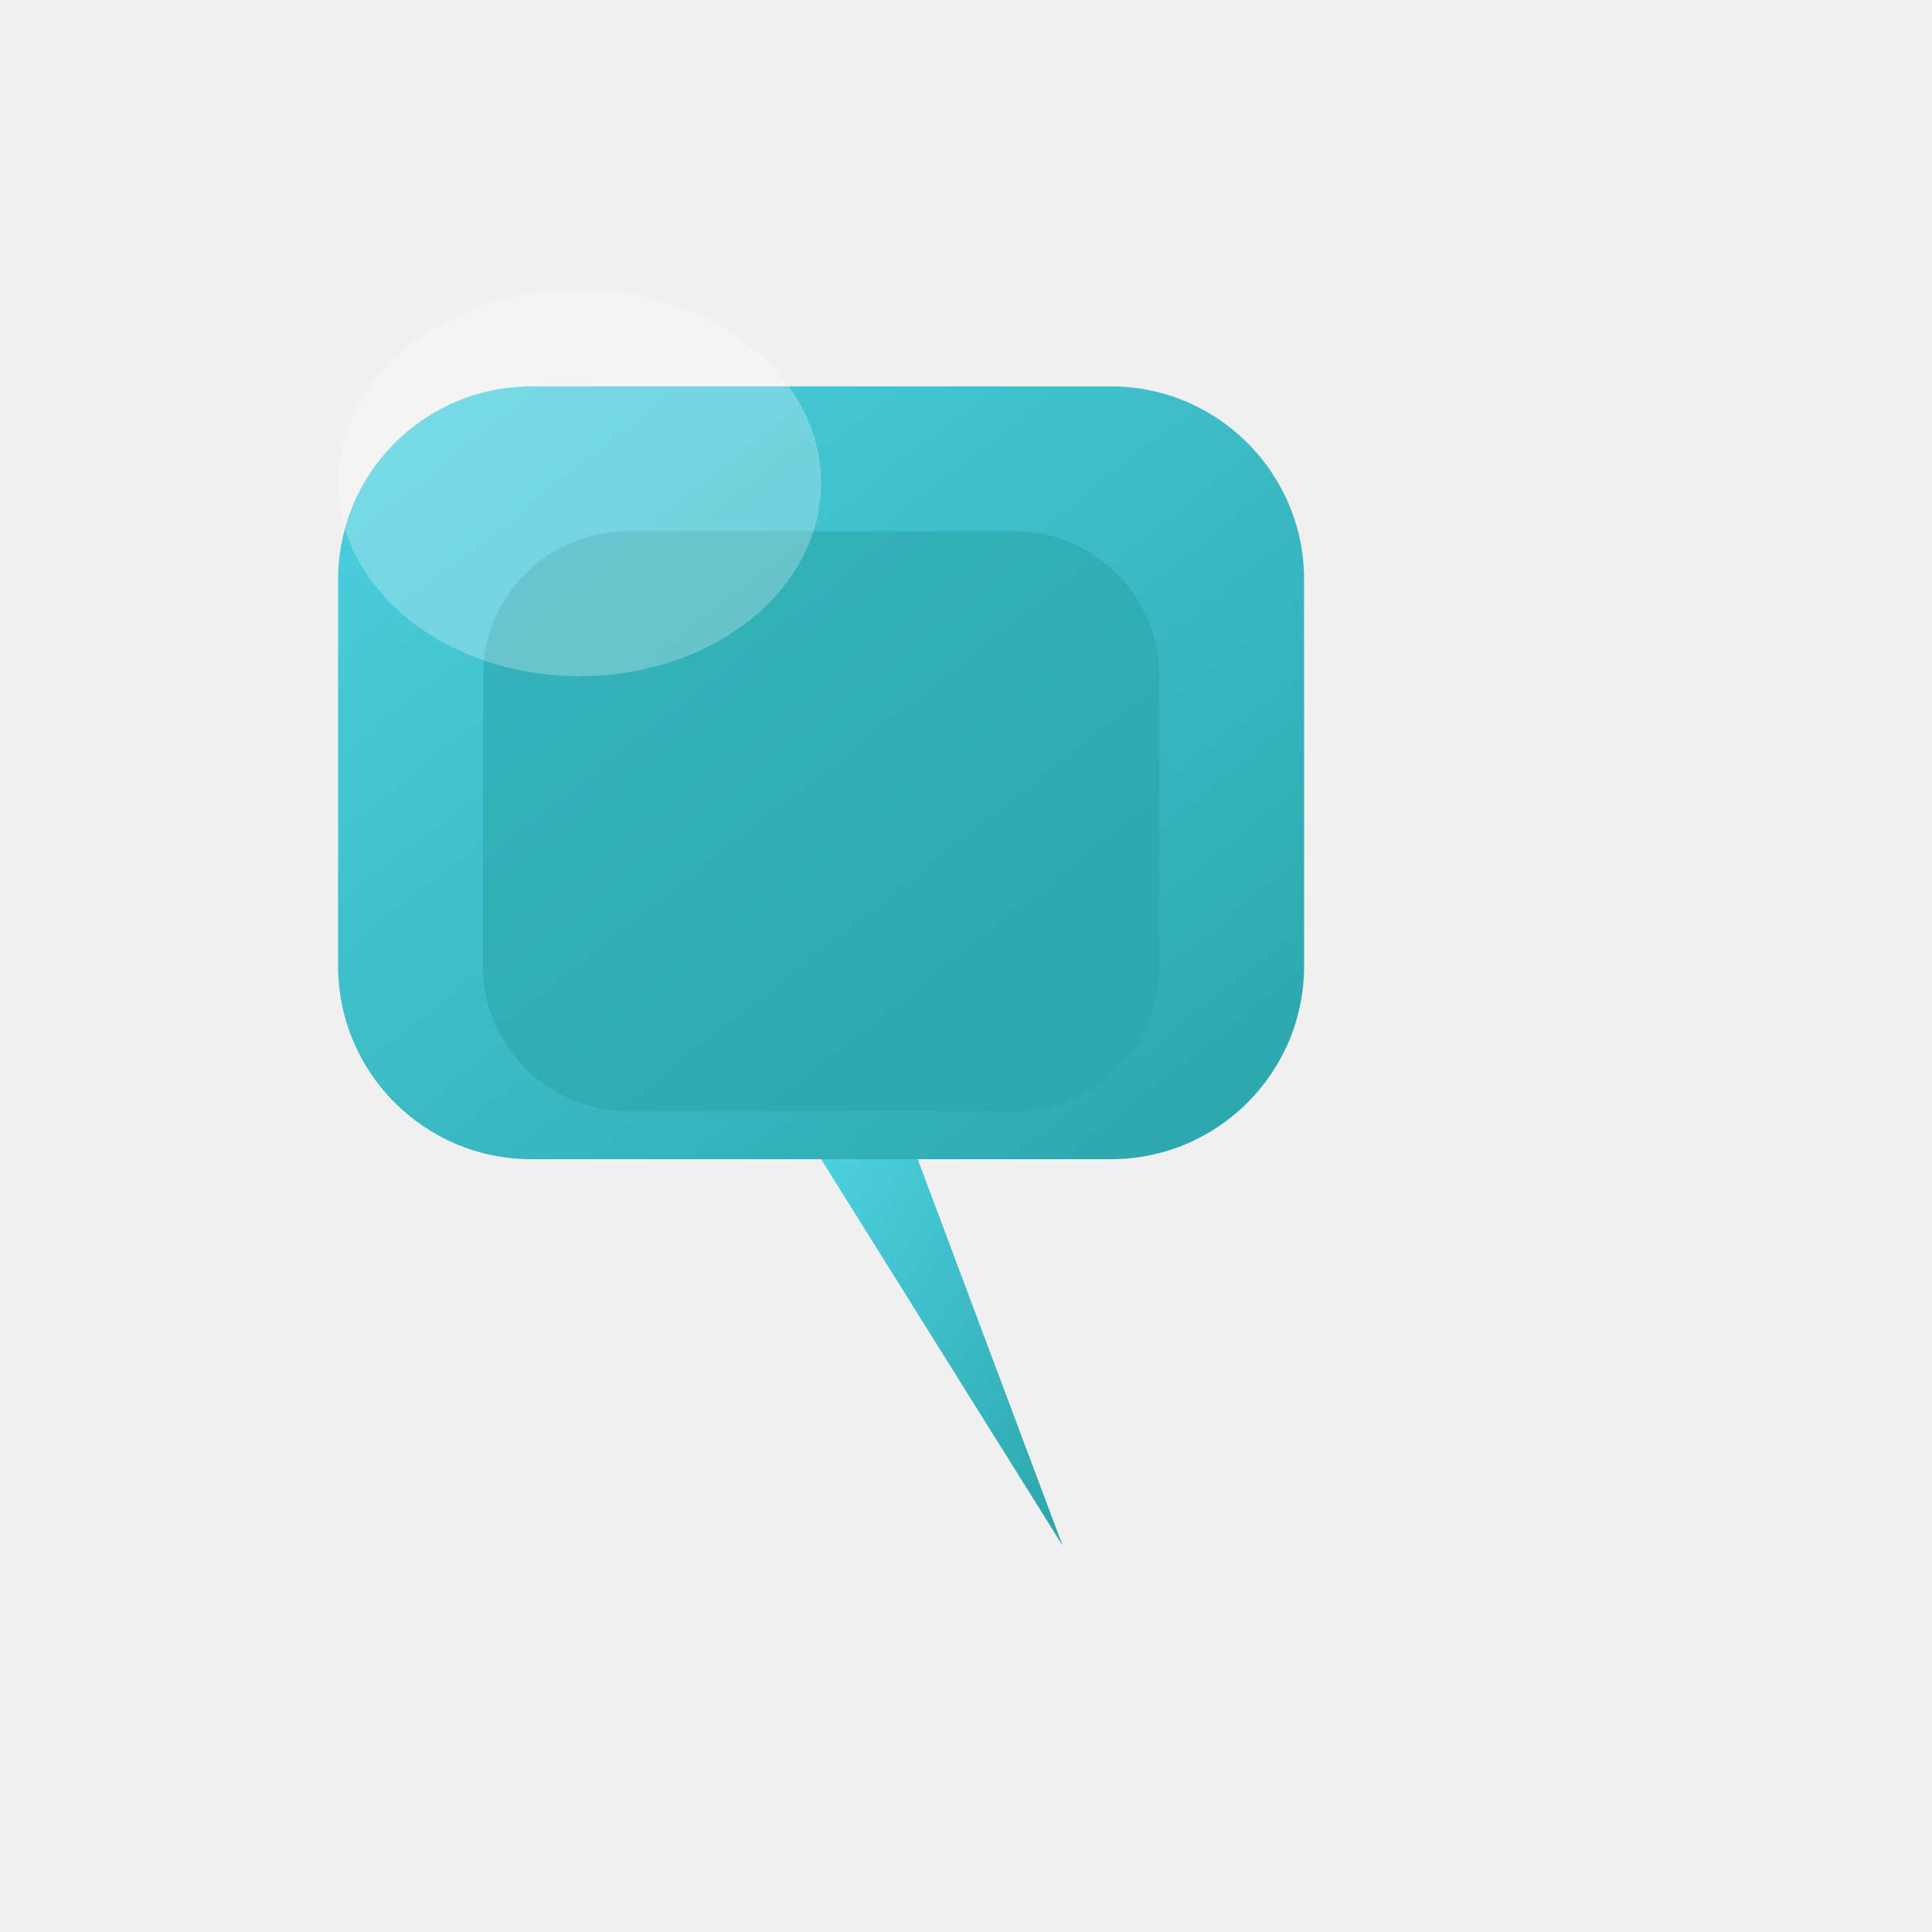
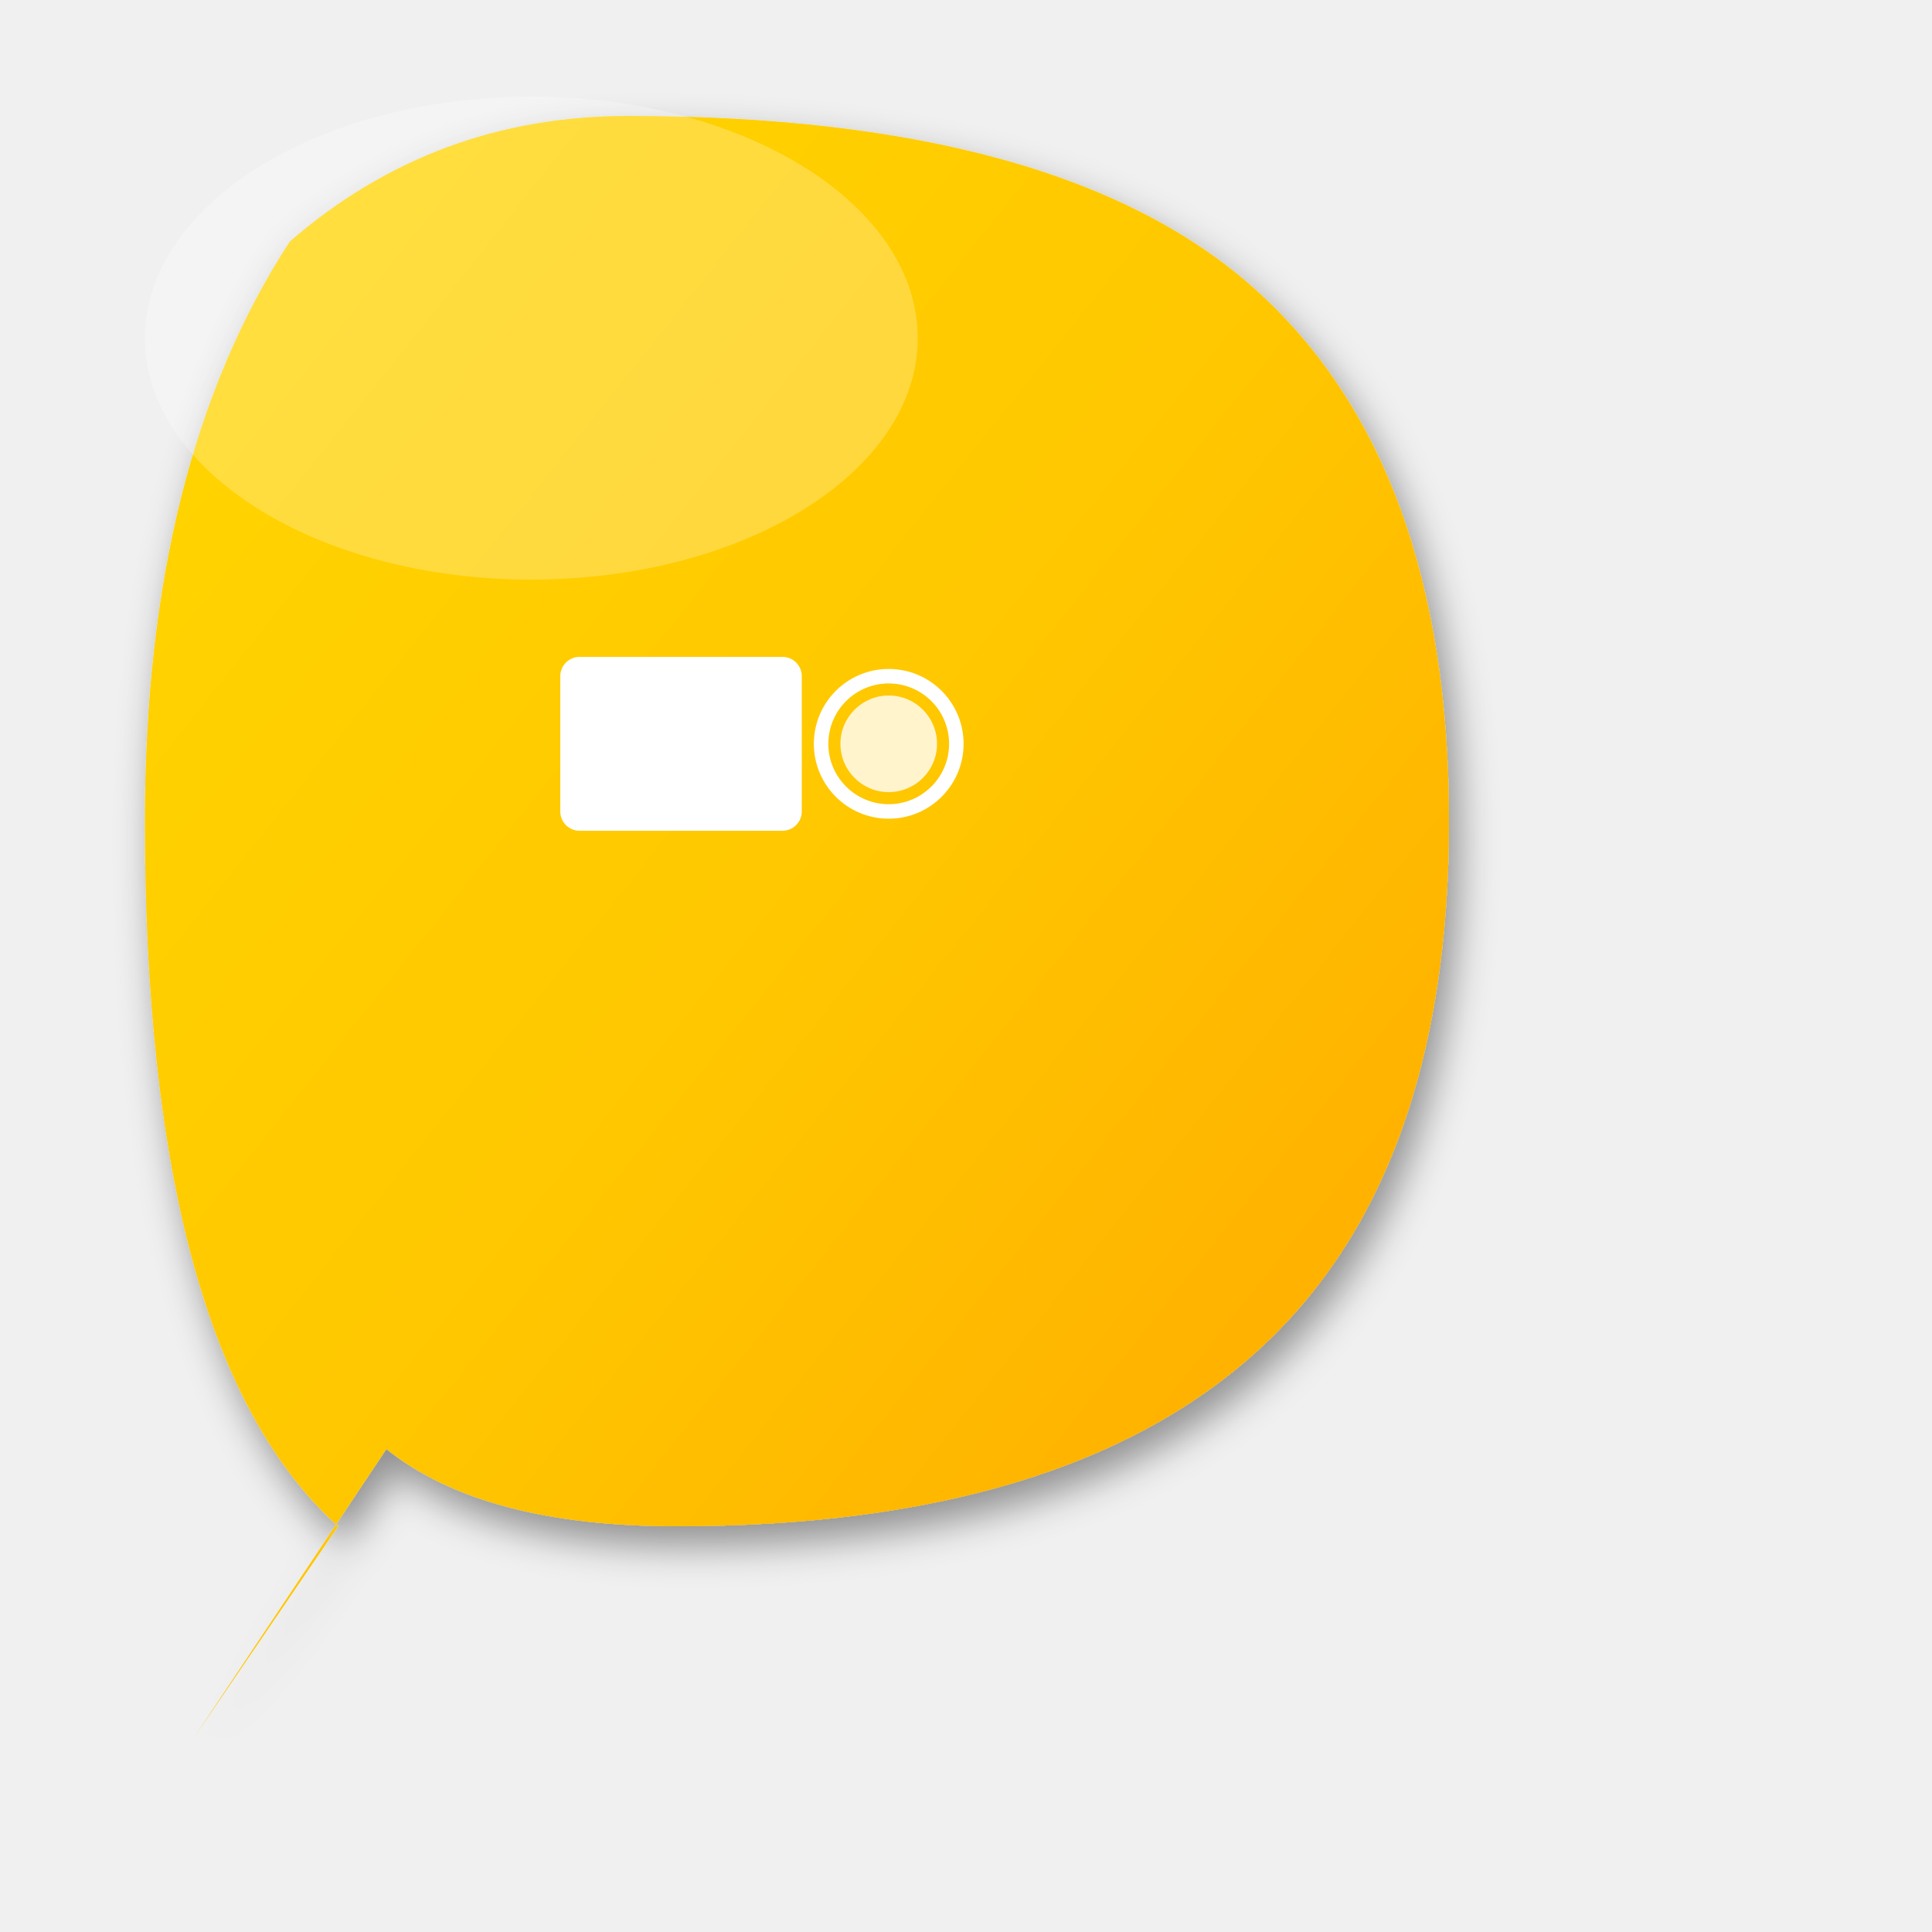
<svg xmlns="http://www.w3.org/2000/svg" viewBox="0 0 200 200">
  <defs>
-     <linearGradient id="chatGrad" x1="0%" y1="0%" x2="100%" y2="100%">
-       <stop offset="0%" style="stop-color:#4dd0e1;stop-opacity:1" />
-       <stop offset="100%" style="stop-color:#2ba5ab;stop-opacity:1" />
+     <linearGradient id="bubbleGrad" x1="0%" y1="0%" x2="100%" y2="100%">
+       <stop offset="0%" style="stop-color:#FFD700;stop-opacity:1" />
+       <stop offset="50%" style="stop-color:#FFC700;stop-opacity:1" />
+       <stop offset="100%" style="stop-color:#FFA500;stop-opacity:1" />
    </linearGradient>
+     <filter id="glow">
+       <feGaussianBlur stdDeviation="2" result="coloredBlur" />
+       <feMerge>
+         <feMergeNode in="coloredBlur" />
+         <feMergeNode in="SourceGraphic" />
+       </feMerge>
+     </filter>
+     <filter id="shadow">
+       <feDropShadow dx="1" dy="2" stdDeviation="2" flood-opacity="0.4" />
+     </filter>
  </defs>
-   <rect x="35" y="40" width="100" height="80" rx="20" fill="url(#chatGrad)" />
-   <path d="M 85 120 L 110 160 L 95 120 Z" fill="url(#chatGrad)" />
-   <rect x="50" y="55" width="70" height="60" rx="15" fill="#2ba5ab" opacity="0.6" />
-   <ellipse cx="60" cy="50" rx="25" ry="20" fill="rgba(255,255,255,0.25)" />
+   <path d="M 30 25 Q 45 12 65 12 Q 110 12 130 30 Q 150 48 150 85 Q 150 122 130 140 Q 110 158 70 158 Q 50 158 40 150 L 20 180 L 35 158 Q 15 140 15 85 Q 15 48 30 25 Z" fill="url(#bubbleGrad)" filter="url(#shadow)" />
+   <ellipse cx="55" cy="35" rx="40" ry="25" fill="rgba(255,255,255,0.35)" opacity="0.7" />
+   <g transform="translate(50, 60)">
+     <rect x="8" y="8" width="25" height="18" rx="2" fill="white" />
+     <circle cx="42" cy="17" r="7" fill="none" stroke="white" stroke-width="1.5" />
+     <circle cx="42" cy="17" r="5" fill="rgba(255,255,255,0.8)" />
+   </g>
</svg>
